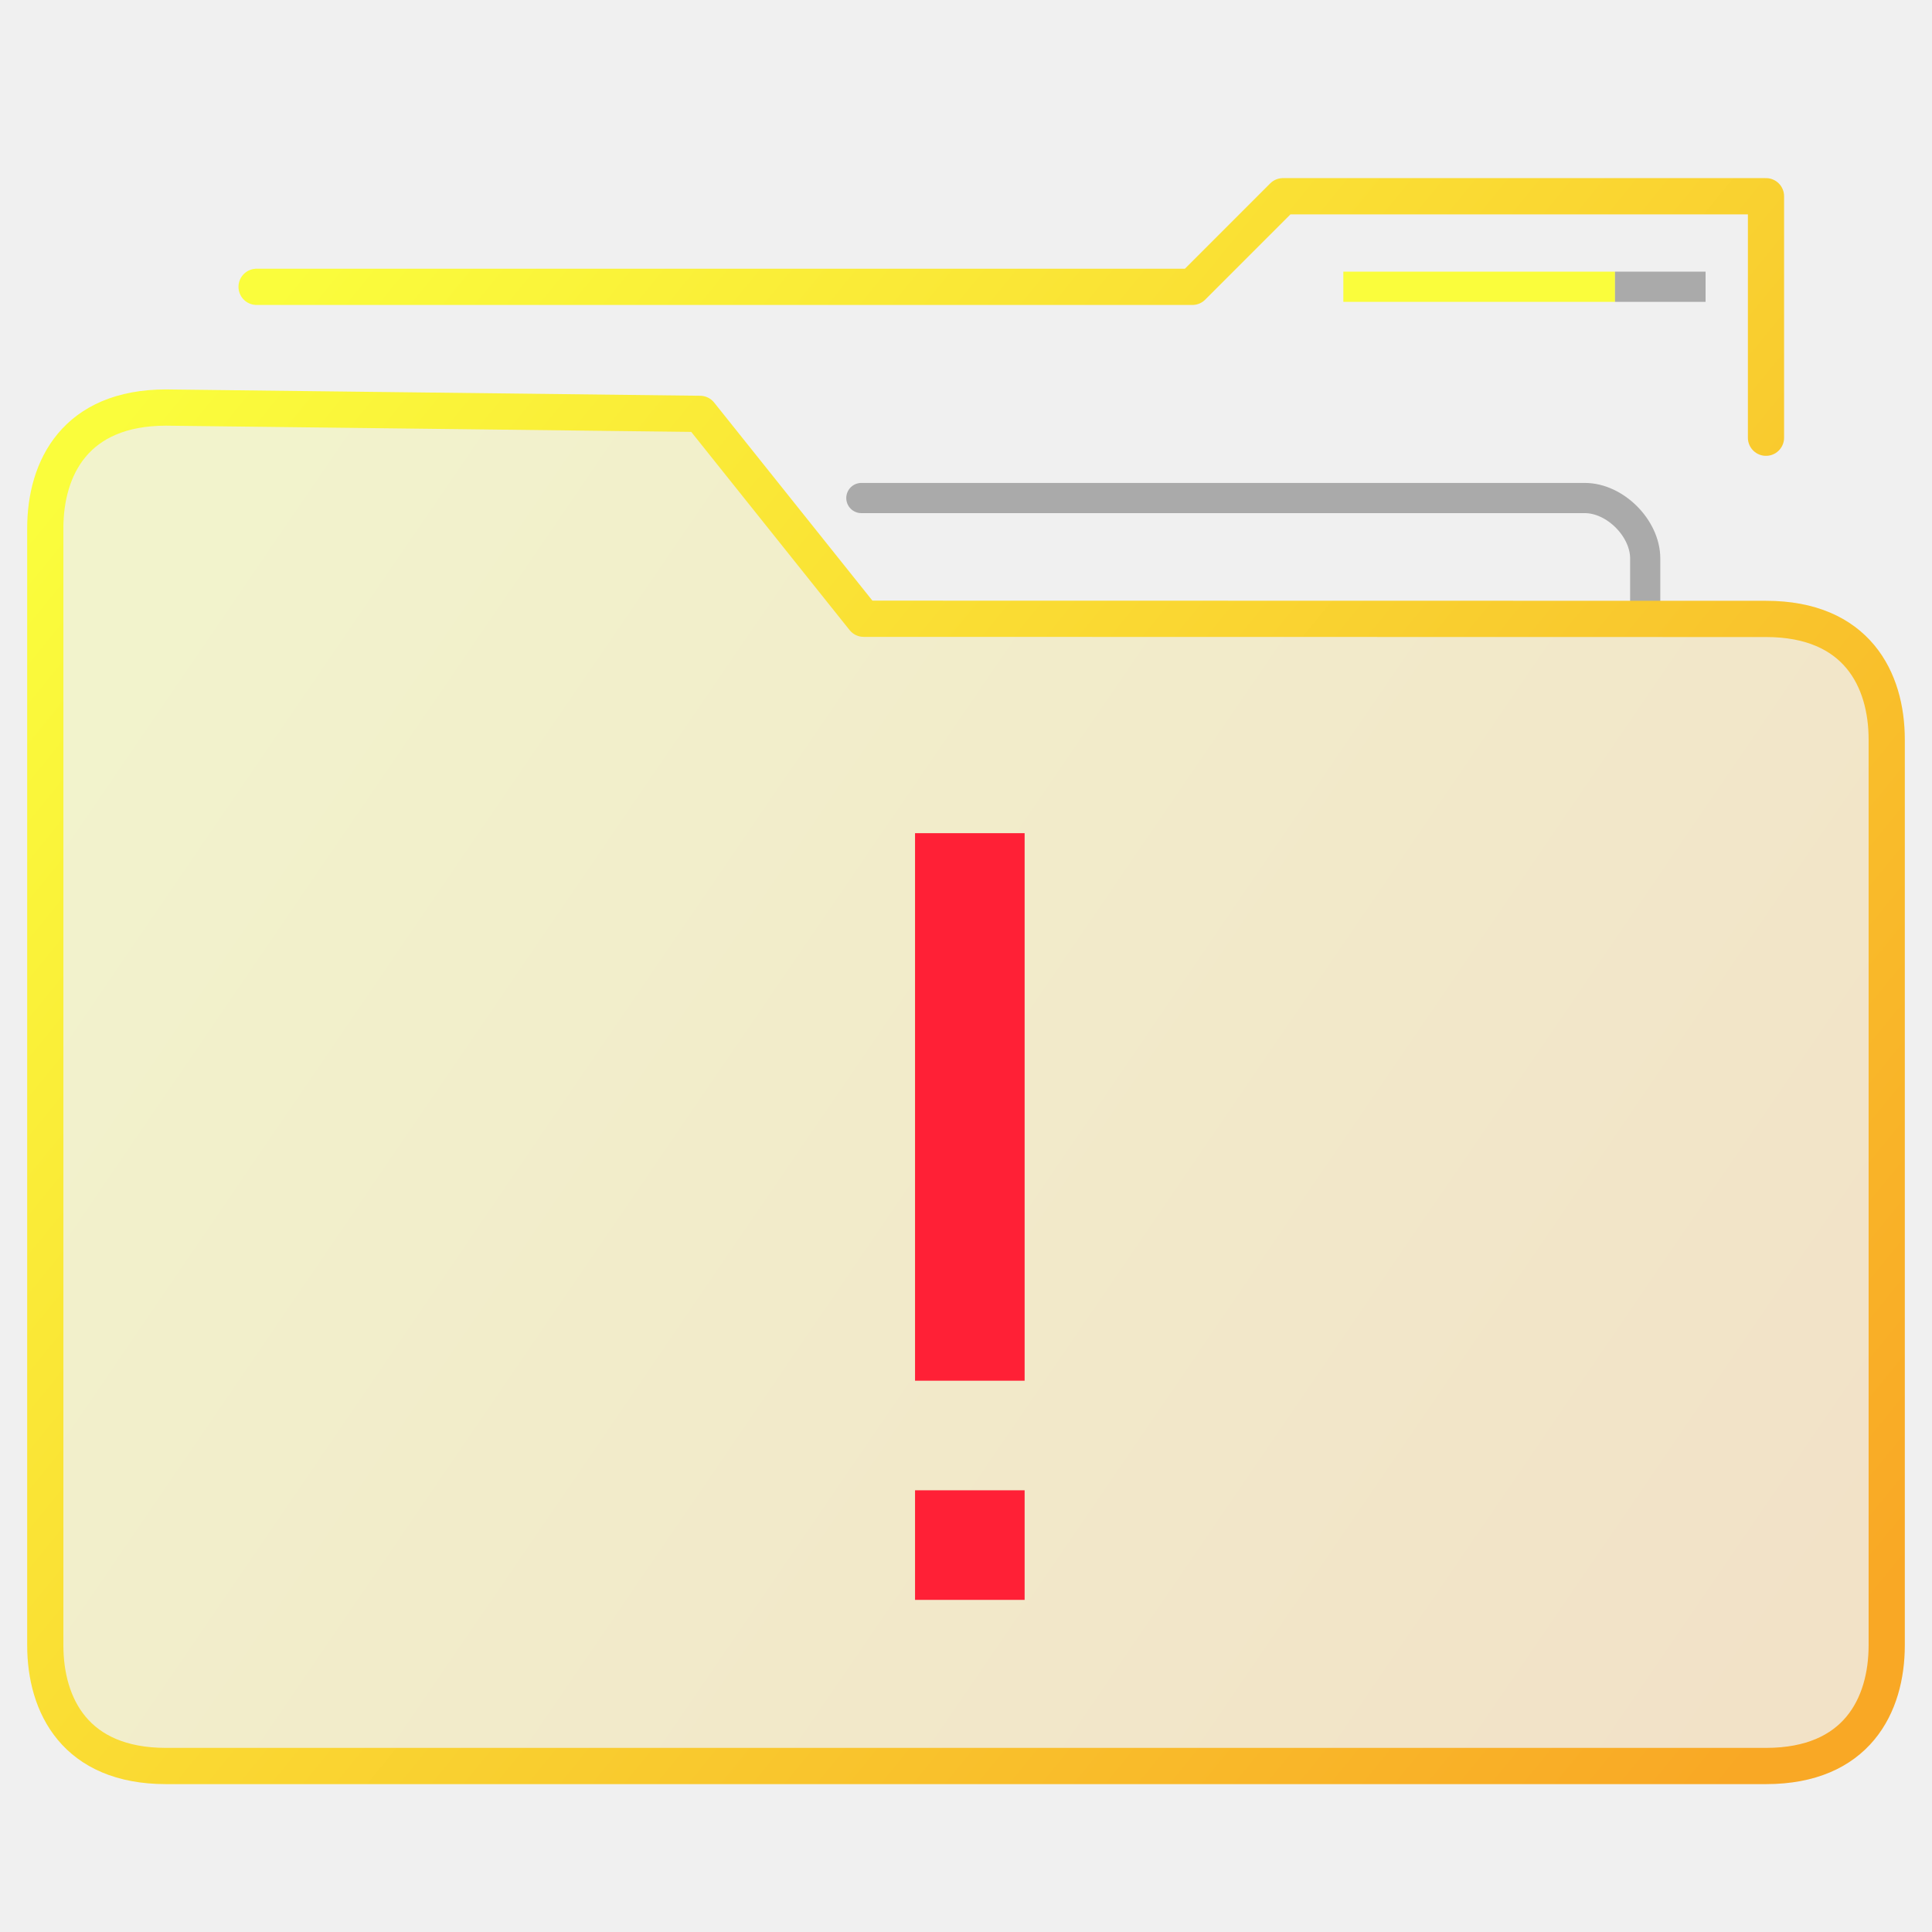
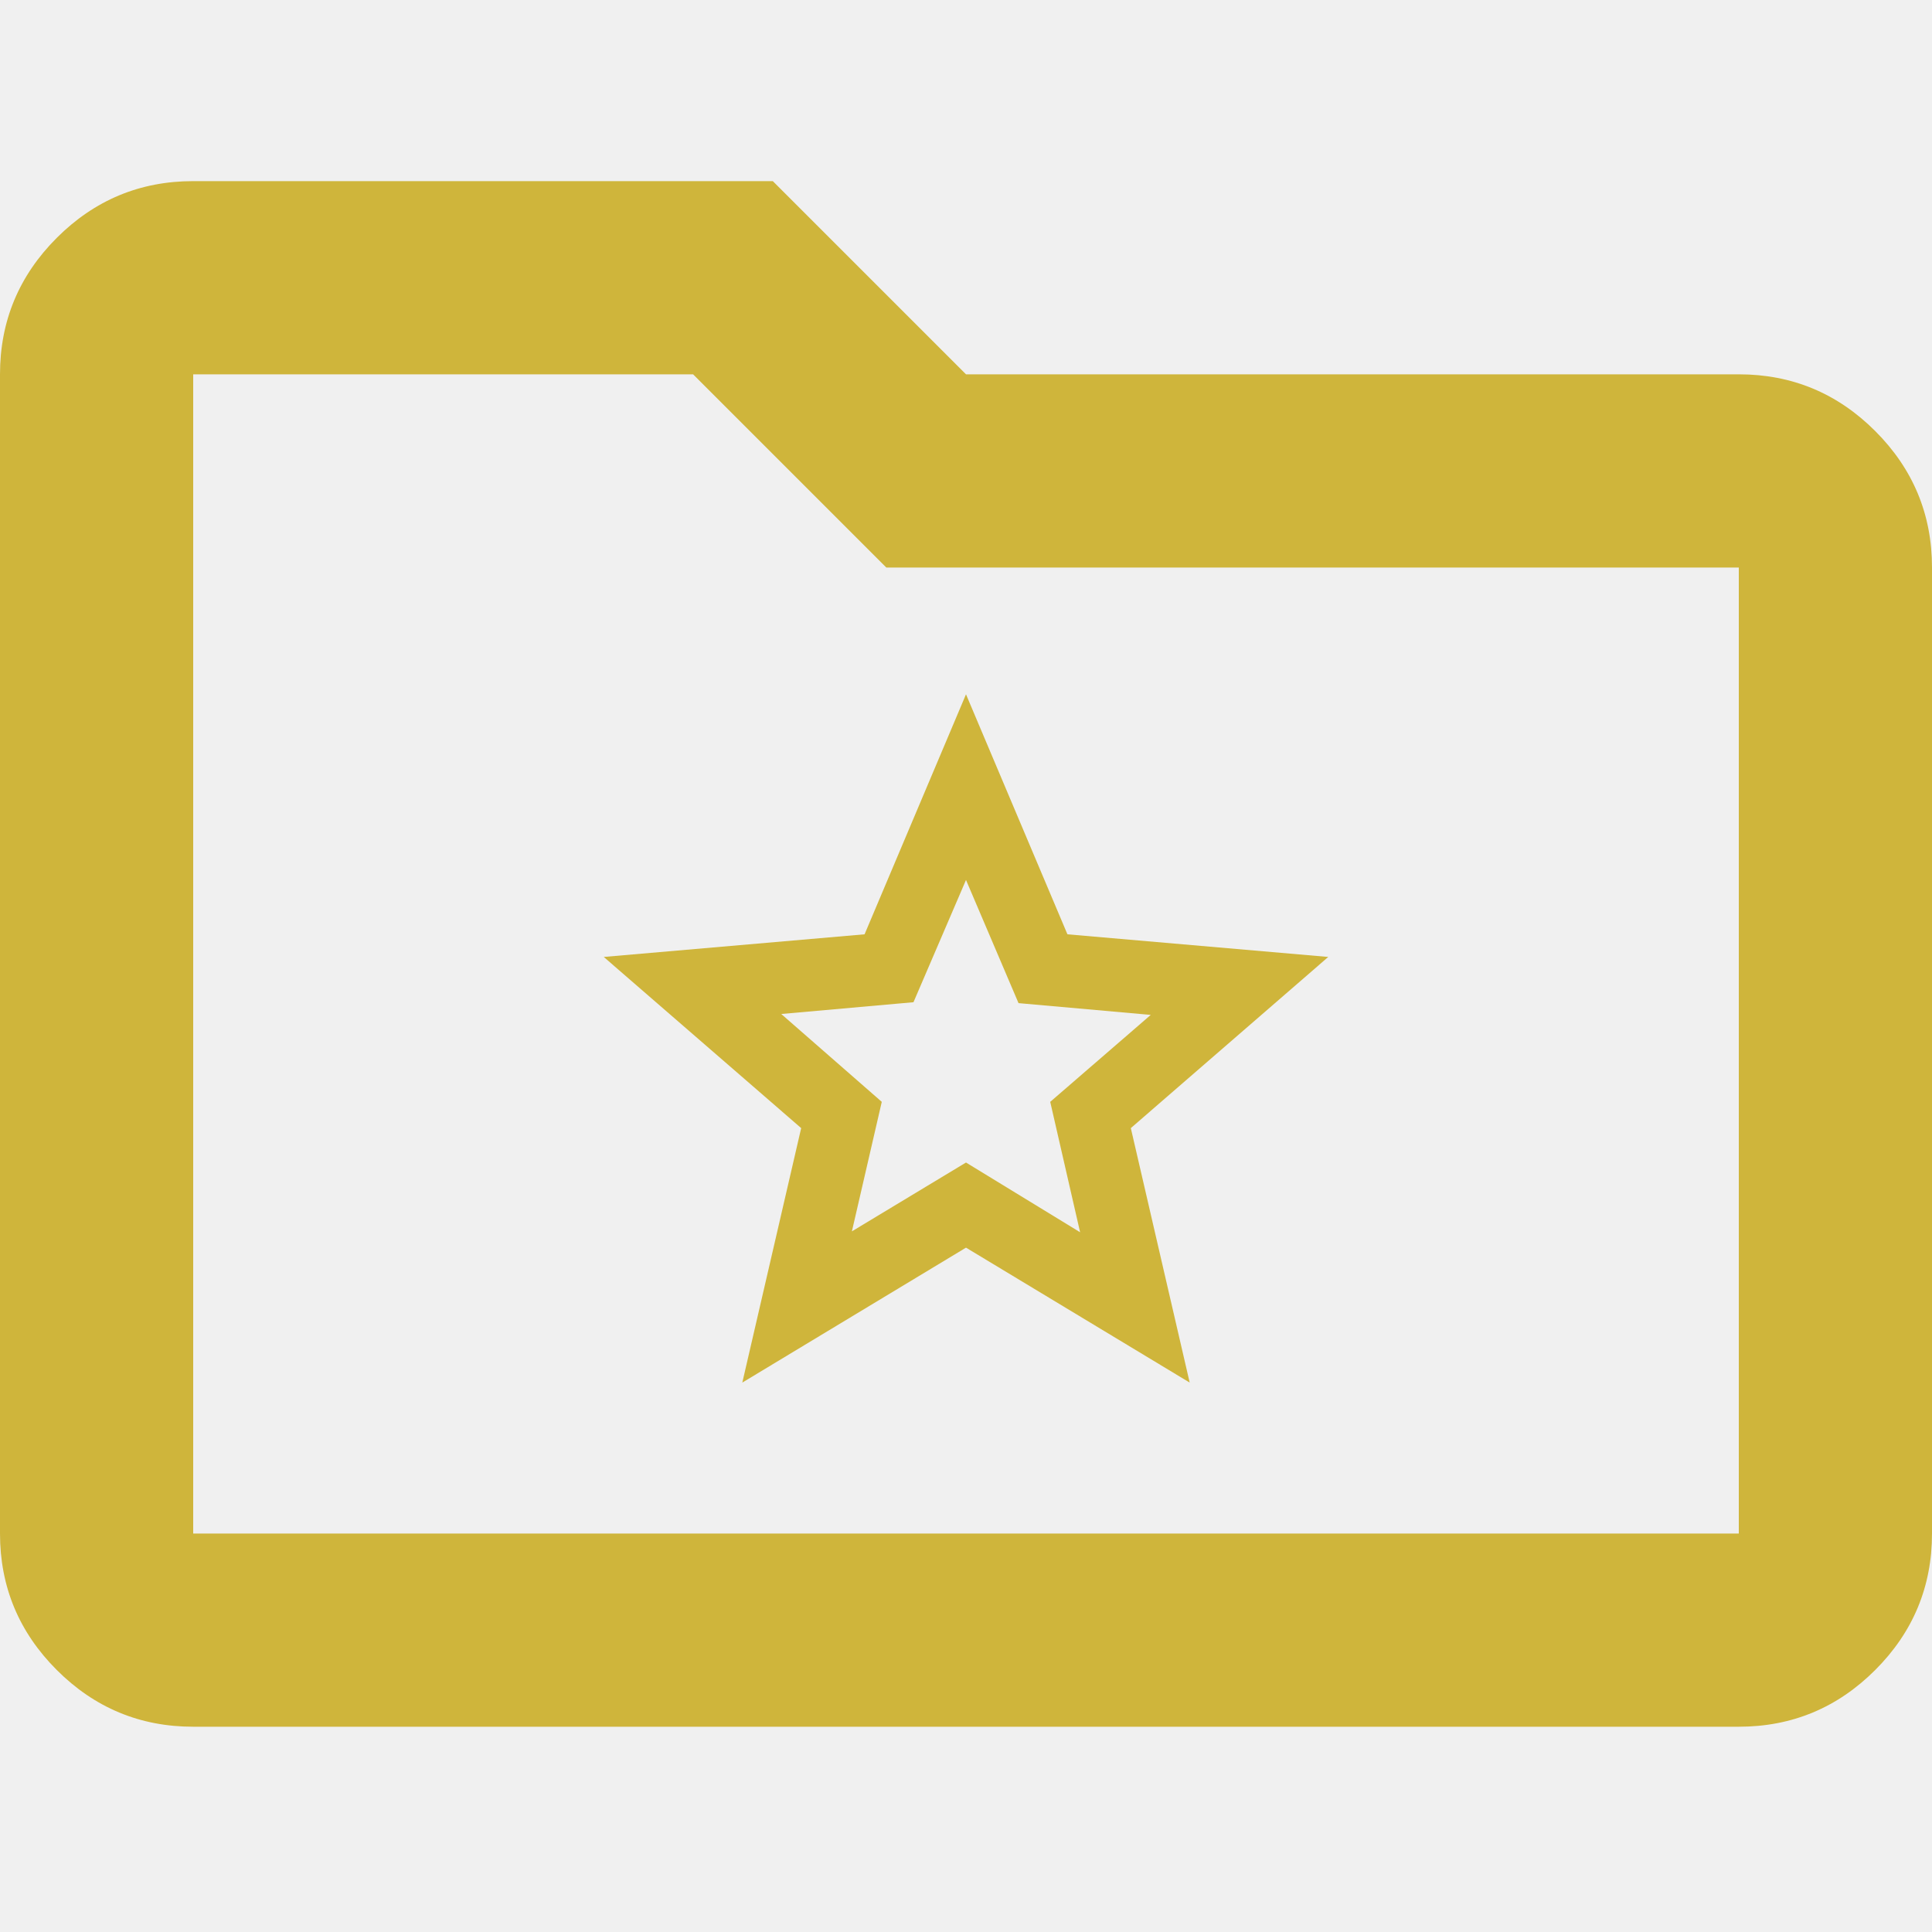
- <svg xmlns="http://www.w3.org/2000/svg" xmlns:xlink="http://www.w3.org/1999/xlink" height="64" width="64" version="1.1" id="svg34">
-   <defs id="defs38" />
-   <linearGradient id="a">
-     <stop offset="0" stop-color="#fafd3c" id="stop2" />
-     <stop offset="1" stop-color="#f9a825" id="stop4" />
-   </linearGradient>
-   <linearGradient id="b" gradientUnits="userSpaceOnUse" x1="-54.435" x2="-19.412" xlink:href="#a" y1="14.268" y2="39.284" />
-   <linearGradient id="c" gradientUnits="userSpaceOnUse" x1="-54.435" x2="-14.409" xlink:href="#a" y1="11.618" y2="44.287" />
-   <linearGradient id="f" gradientTransform="matrix(1.0033 0 0 1.00331 .117 1.545)" gradientUnits="userSpaceOnUse" x1="-54.435" x2="-14.409" xlink:href="#a" y1="11.618" y2="44.287" />
-   <linearGradient id="e" gradientTransform="matrix(1.0033 0 0 1.00331 .119 -.157)" gradientUnits="userSpaceOnUse" x1="-54.435" x2="-14.409" xlink:href="#a" y1="11.618" y2="44.287" />
-   <linearGradient id="d" gradientTransform="matrix(1.0033 0 0 1.00331 .119 -.157)" gradientUnits="userSpaceOnUse" x1="-54.435" x2="-16.41" y1="19.271" y2="45.288">
-     <stop offset="0" stop-color="#fafd3c" stop-opacity=".2" id="stop11" />
-     <stop offset="1" stop-color="#f9a825" stop-opacity=".2" id="stop13" />
-   </linearGradient>
-   <g transform="matrix(1.35024 0 0 1.35193 80.504 -1.726)" stroke="url(#b)" stroke-width=".962" stroke-linecap="round" stroke-linejoin="round" id="g30">
-     <path d="M-19.259 16.44v-1.48c0-.74-.74-1.48-1.481-1.48h-17.75" fill="none" stroke="#aaa" stroke-width=".74" id="path16" />
-     <g transform="translate(0 -2.74)" clip-rule="evenodd" stroke="url(#c)" stroke-width=".888" id="g22">
-       <path d="M-38.432 19.178l-4.016-5.02-13.1-.155c-2.223 0-2.963 1.48-2.963 2.959V44.33c0 1.48.74 2.959 2.962 2.959h39.253c2.222 0 2.962-1.48 2.962-2.96V22.14c0-1.479-.74-2.958-2.962-2.958z" fill="url(#d)" fill-rule="evenodd" stroke="url(#e)" id="path18" />
-       <path d="M-16.296 14.742V8.825h-11.85l-2.222 2.22h-22.959" fill="none" stroke="url(#f)" id="path20" />
-     </g>
-     <g fill="none" stroke-width=".74" stroke-linecap="butt" stroke-linejoin="miter" id="g28">
-       <path d="M-26.665 8.303h6.666" stroke="#fafd3c" id="path24" />
-       <path d="M-20 8.303h2.222" stroke="#aaa" id="path26" />
-     </g>
-   </g>
-   <path d="M30.312 27.6v18.138h3.63V27.6zm0 21.768v3.63h3.63v-3.63z" fill="#ff2036" id="path32" />
+ <svg xmlns="http://www.w3.org/2000/svg" width="64" height="64" viewBox="0 0 64 64" fill="none">
+   <path d="M64 0H0V64H64V0Z" fill="white" fill-opacity="0.01" />
+   <path d="M6.4 57.2C4.64 57.2 3.133 56.573 1.88 55.32C0.627 54.067 0 52.56 0 50.8V12.4C0 10.64 0.627 9.133 1.88 7.88C3.133 6.627 4.64 6 6.4 6H25.6L32 12.4H57.6C59.36 12.4 60.867 13.027 62.12 14.28C63.373 15.533 64 17.04 64 18.8V50.8C64 52.56 63.373 54.067 62.12 55.32C60.867 56.573 59.36 57.2 57.6 57.2H6.4ZM6.4 50.8H57.6V18.8H29.36L22.96 12.4H6.4V50.8Z" fill="#CFB53B" />
+   <path d="M28.22 40.79L32 38.51L35.78 40.82L34.79 36.5L38.12 33.62L33.74 33.23L32 29.15L30.26 33.2L25.88 33.59L29.21 36.5L28.22 40.79ZM24.59 45.8L26.54 37.37L20 31.7L28.64 30.95L32 23L35.36 30.95L44 31.7L37.46 37.37L39.41 45.8L32 41.33L24.59 45.8Z" fill="#CFB53B" />
</svg>
